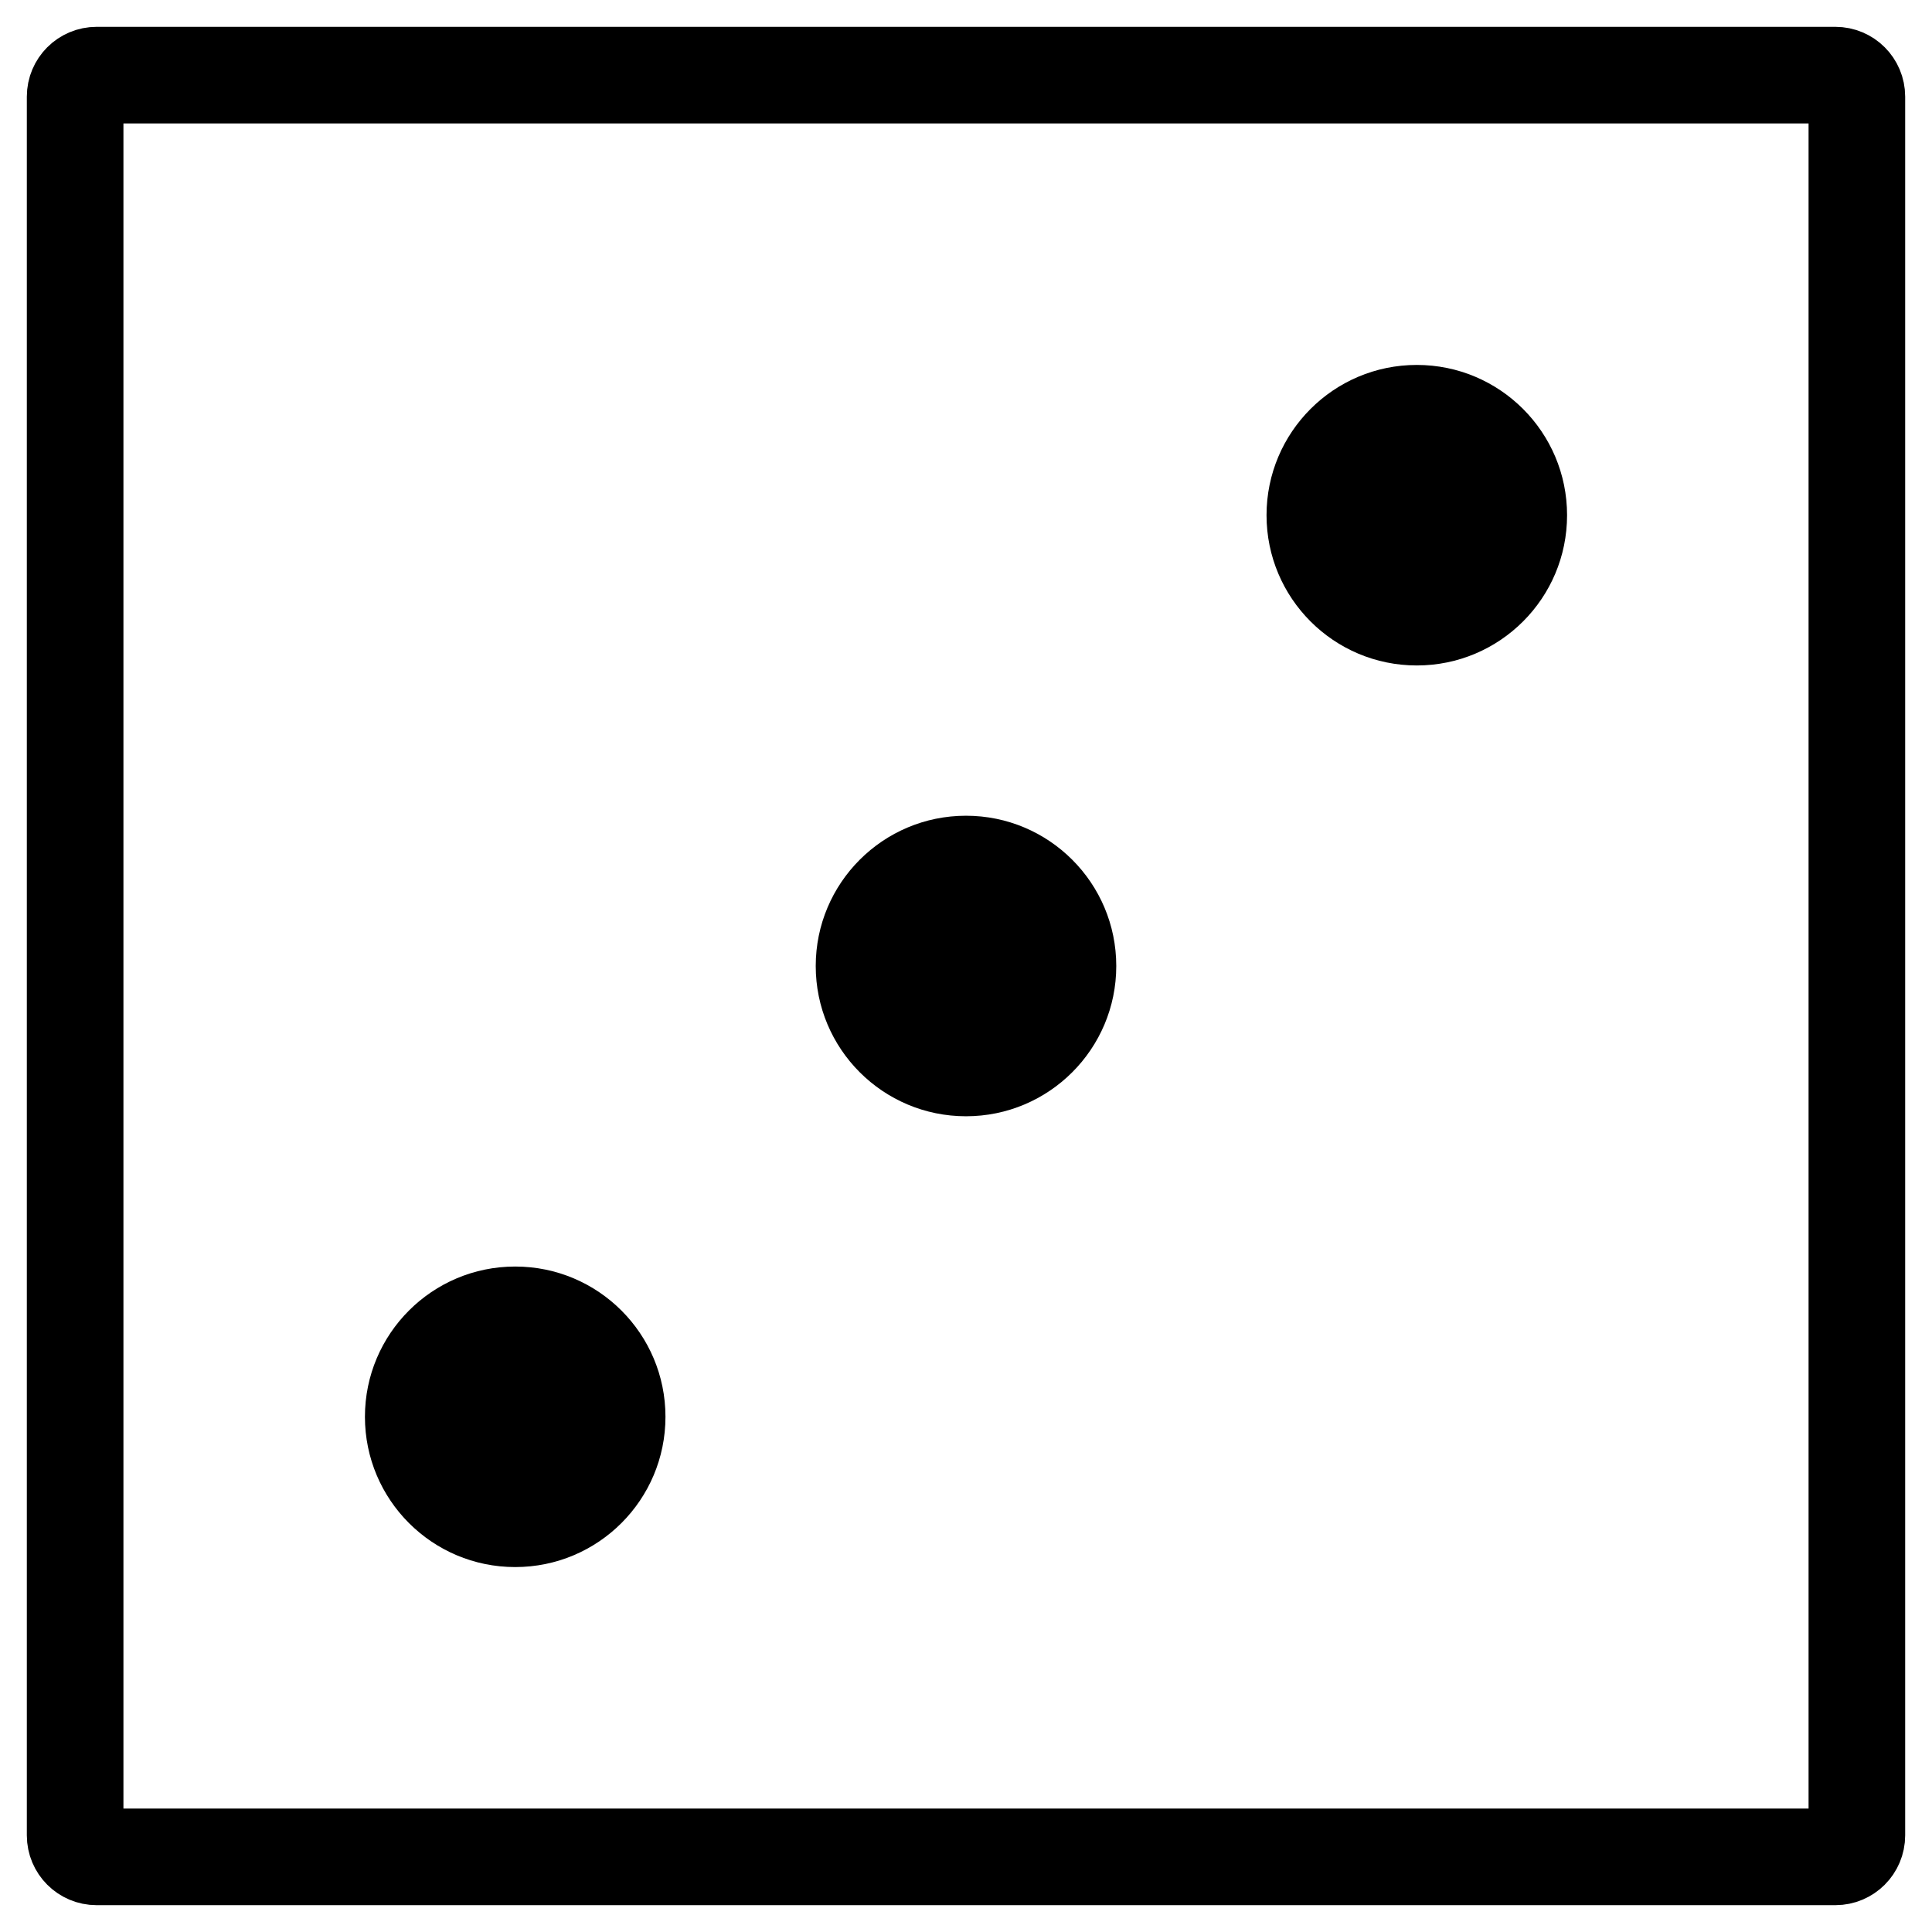
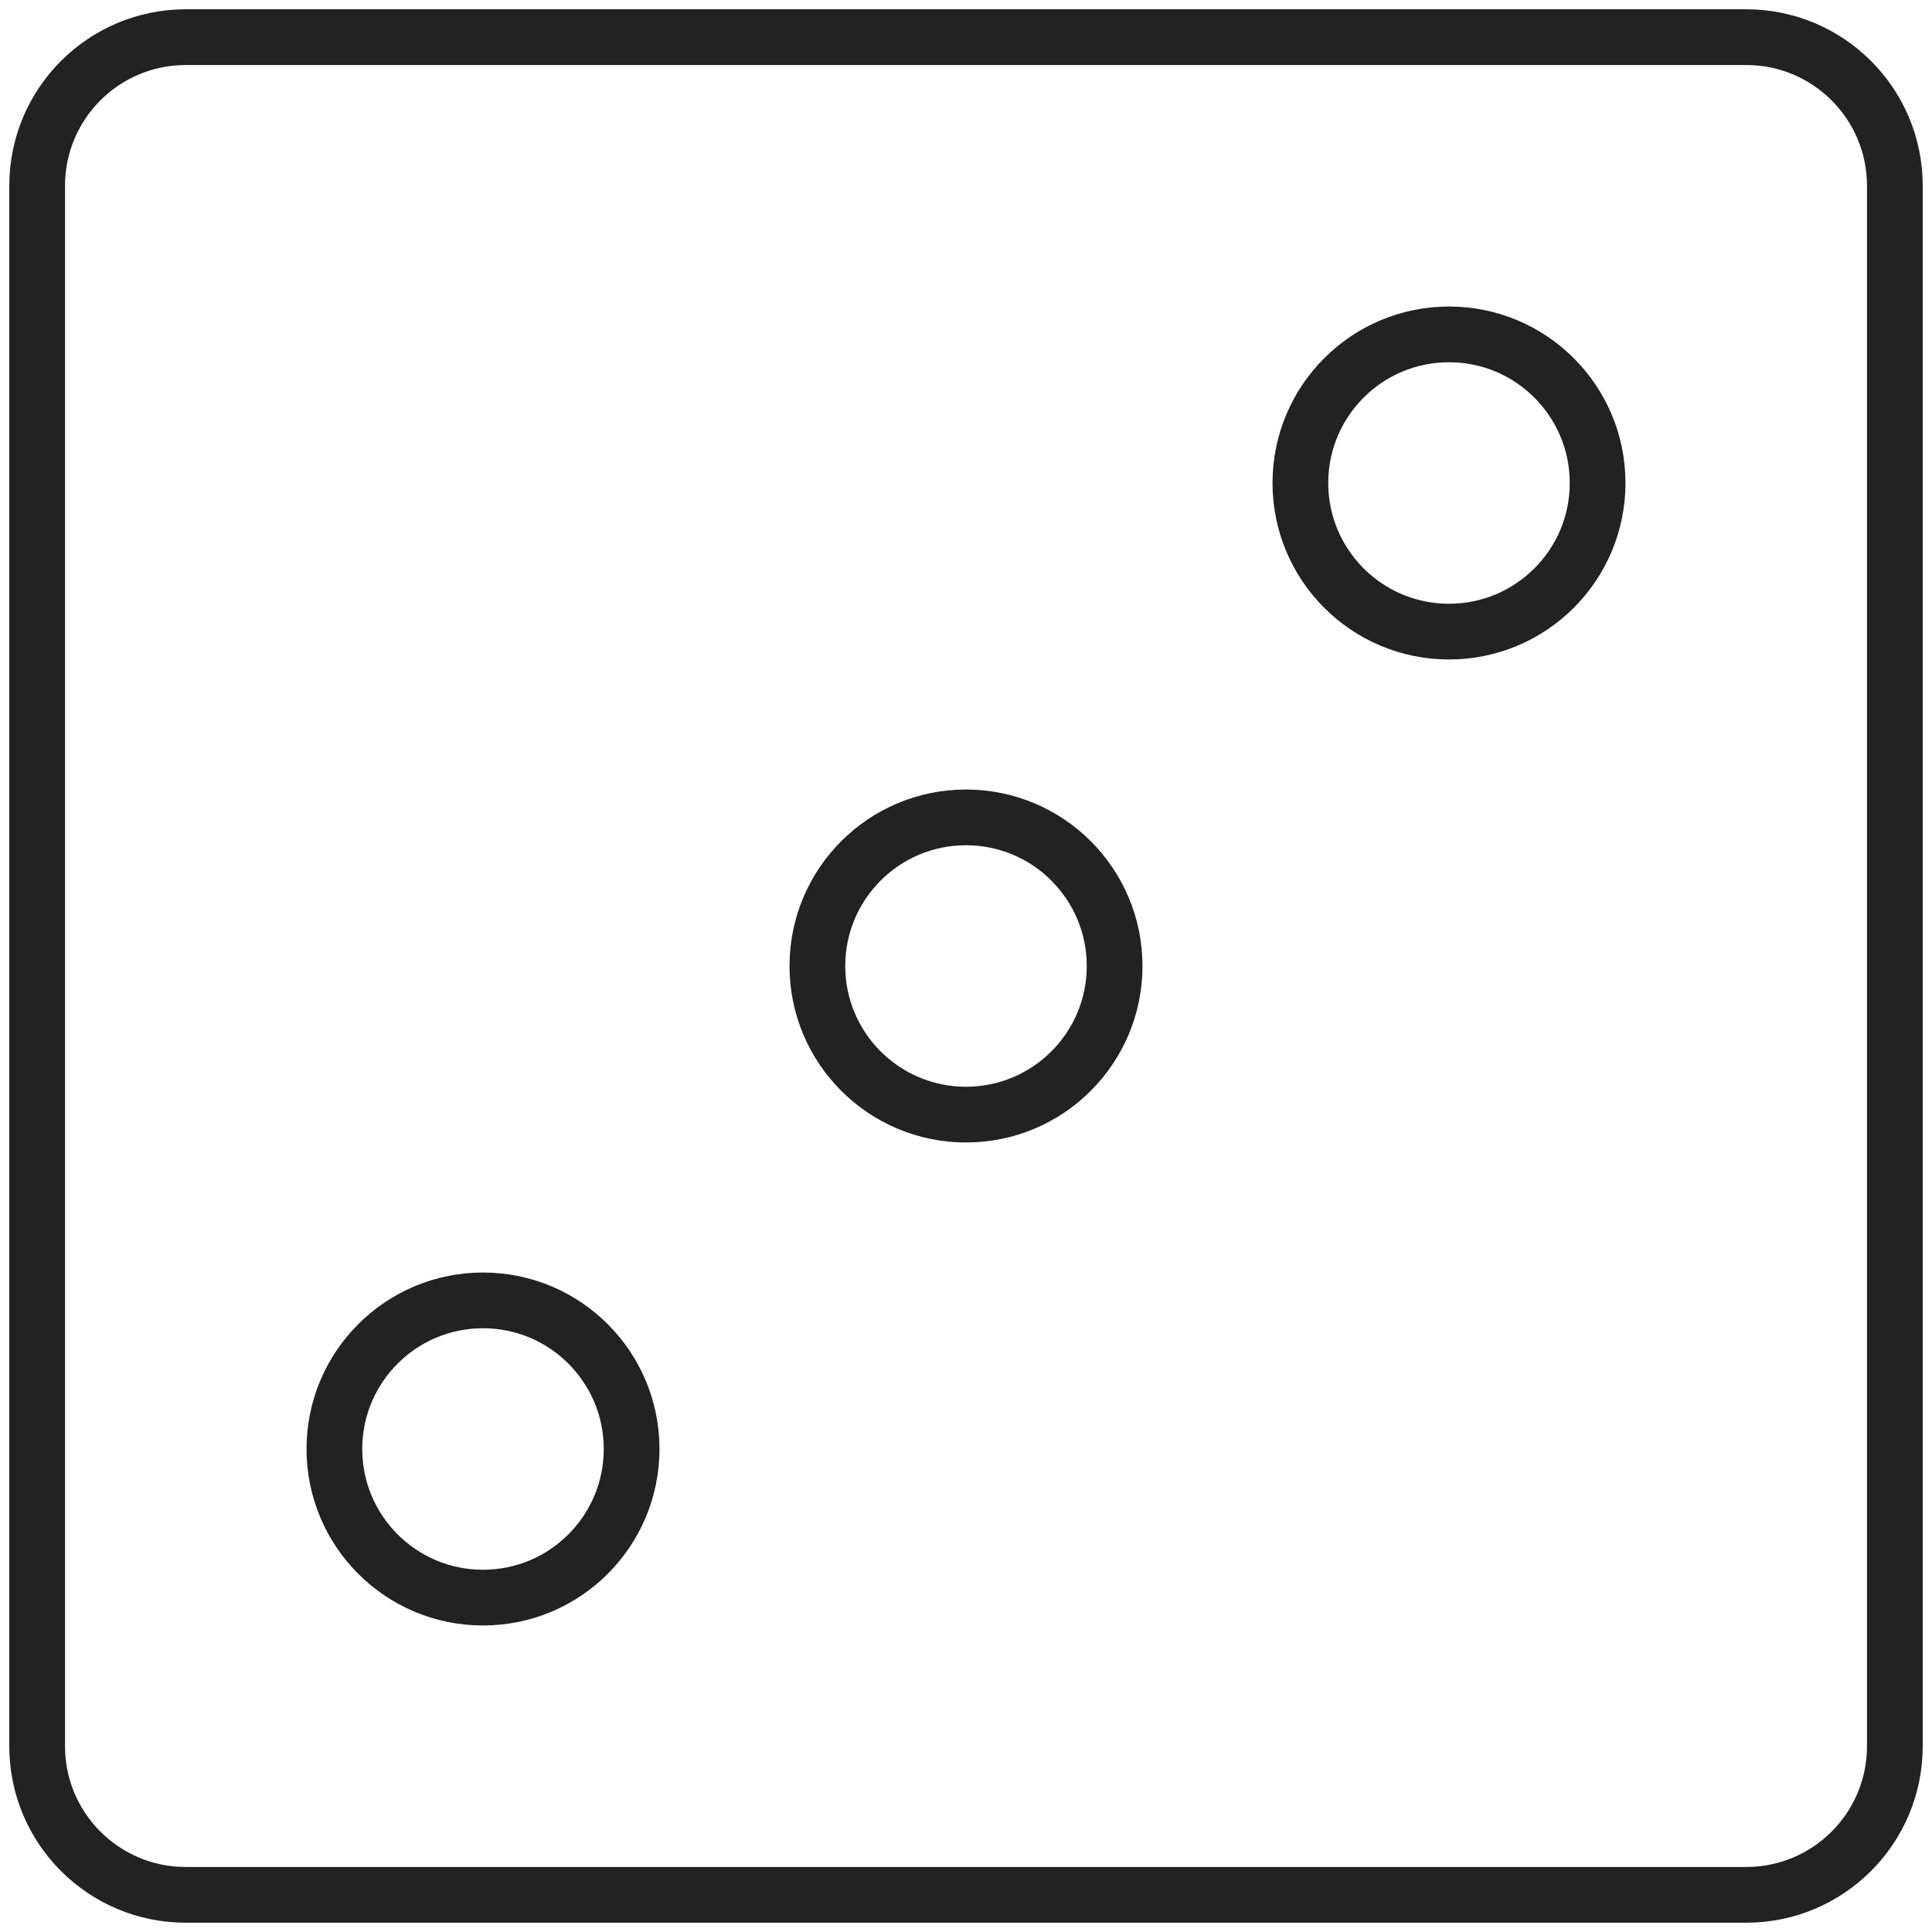
- <svg xmlns="http://www.w3.org/2000/svg" width="180" height="180">
-   <rect x="7" y="7" rx="2" width="166" height="166" stroke-width="9" fill="none" stroke="#000" />
-   <circle cx="48" cy="132" r="14" />
-   <circle cx="90" cy="90" r="14" />
-   <circle cx="132" cy="48" r="14" />
+ <svg xmlns="http://www.w3.org/2000/svg" width="104px" height="104px" viewBox="0 0 104 104" version="1.1">
+   <defs />
+   <g id="Page-1" stroke="none" stroke-width="1" fill="none" fill-rule="evenodd">
+     <g id="3" stroke="#222222" stroke-width="3">
+       <rect id="Rectangle" x="2" y="2" width="100" height="100" rx="8" />
+       <circle id="Oval" cx="52" cy="52" r="8" />
+       <circle id="Oval-Copy-2" cx="78" cy="26" r="8" />
+       <circle id="Oval-Copy-7" cx="26" cy="78" r="8" />
+     </g>
+   </g>
</svg>
